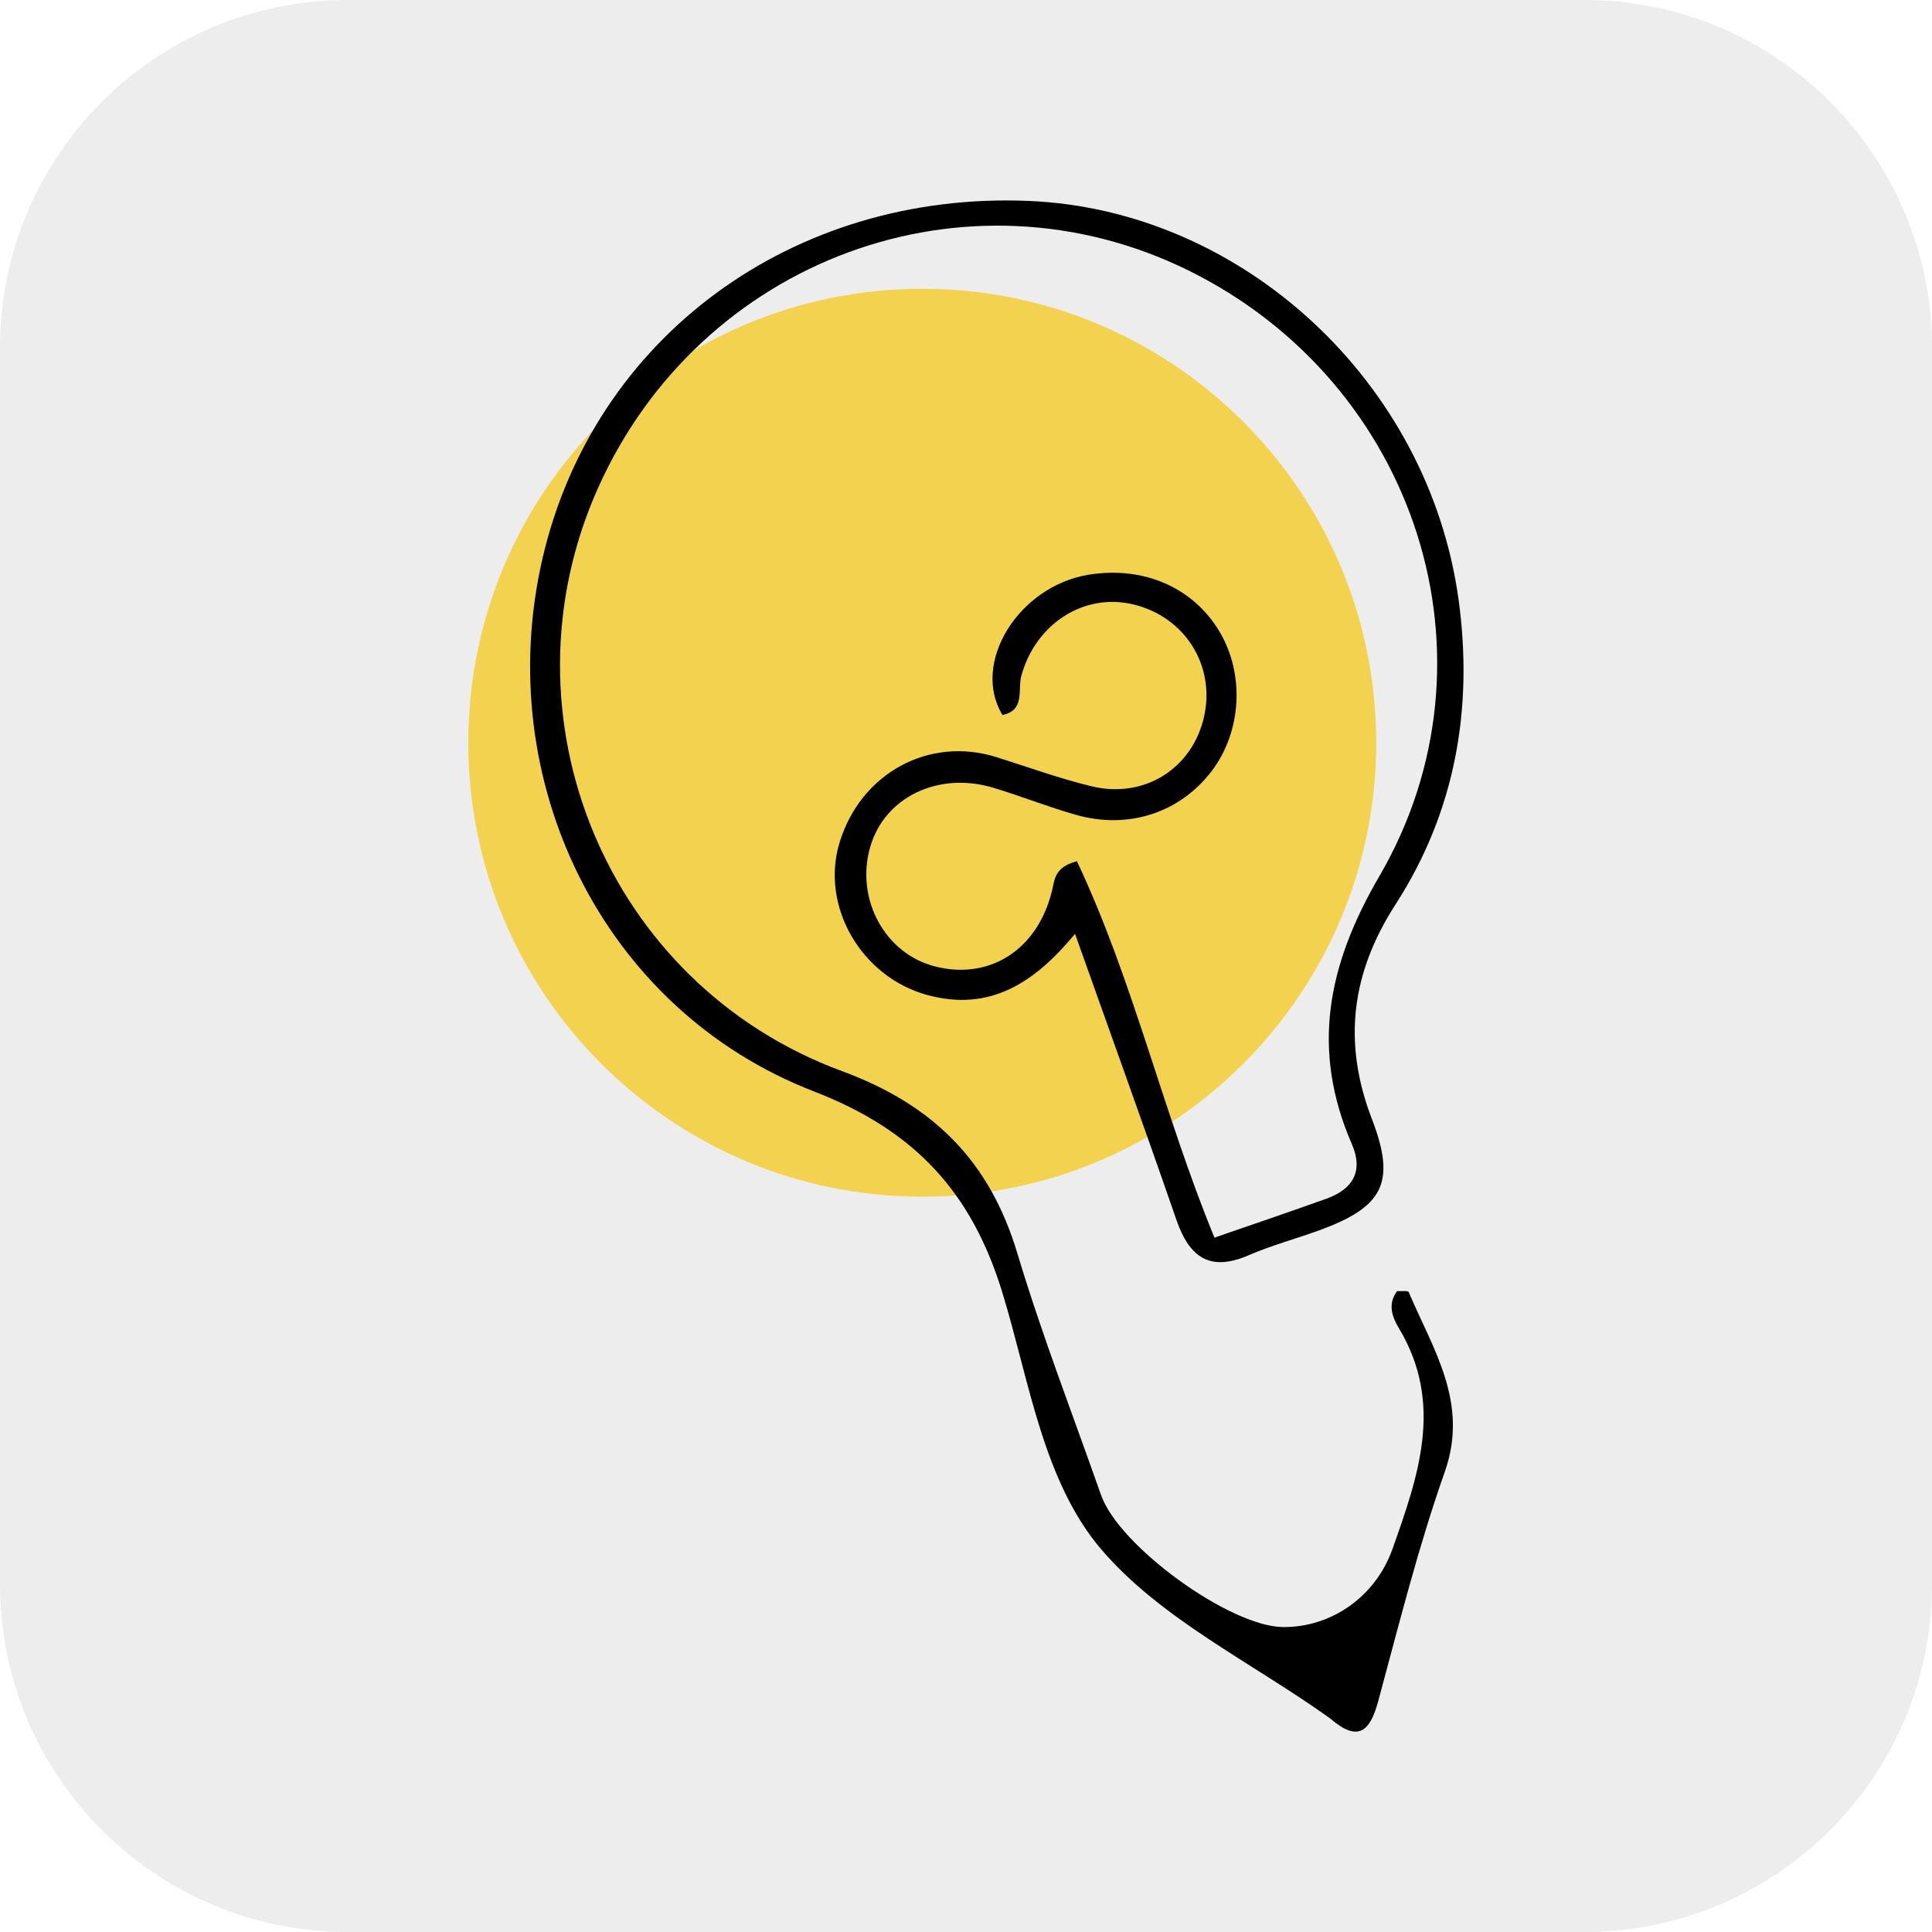
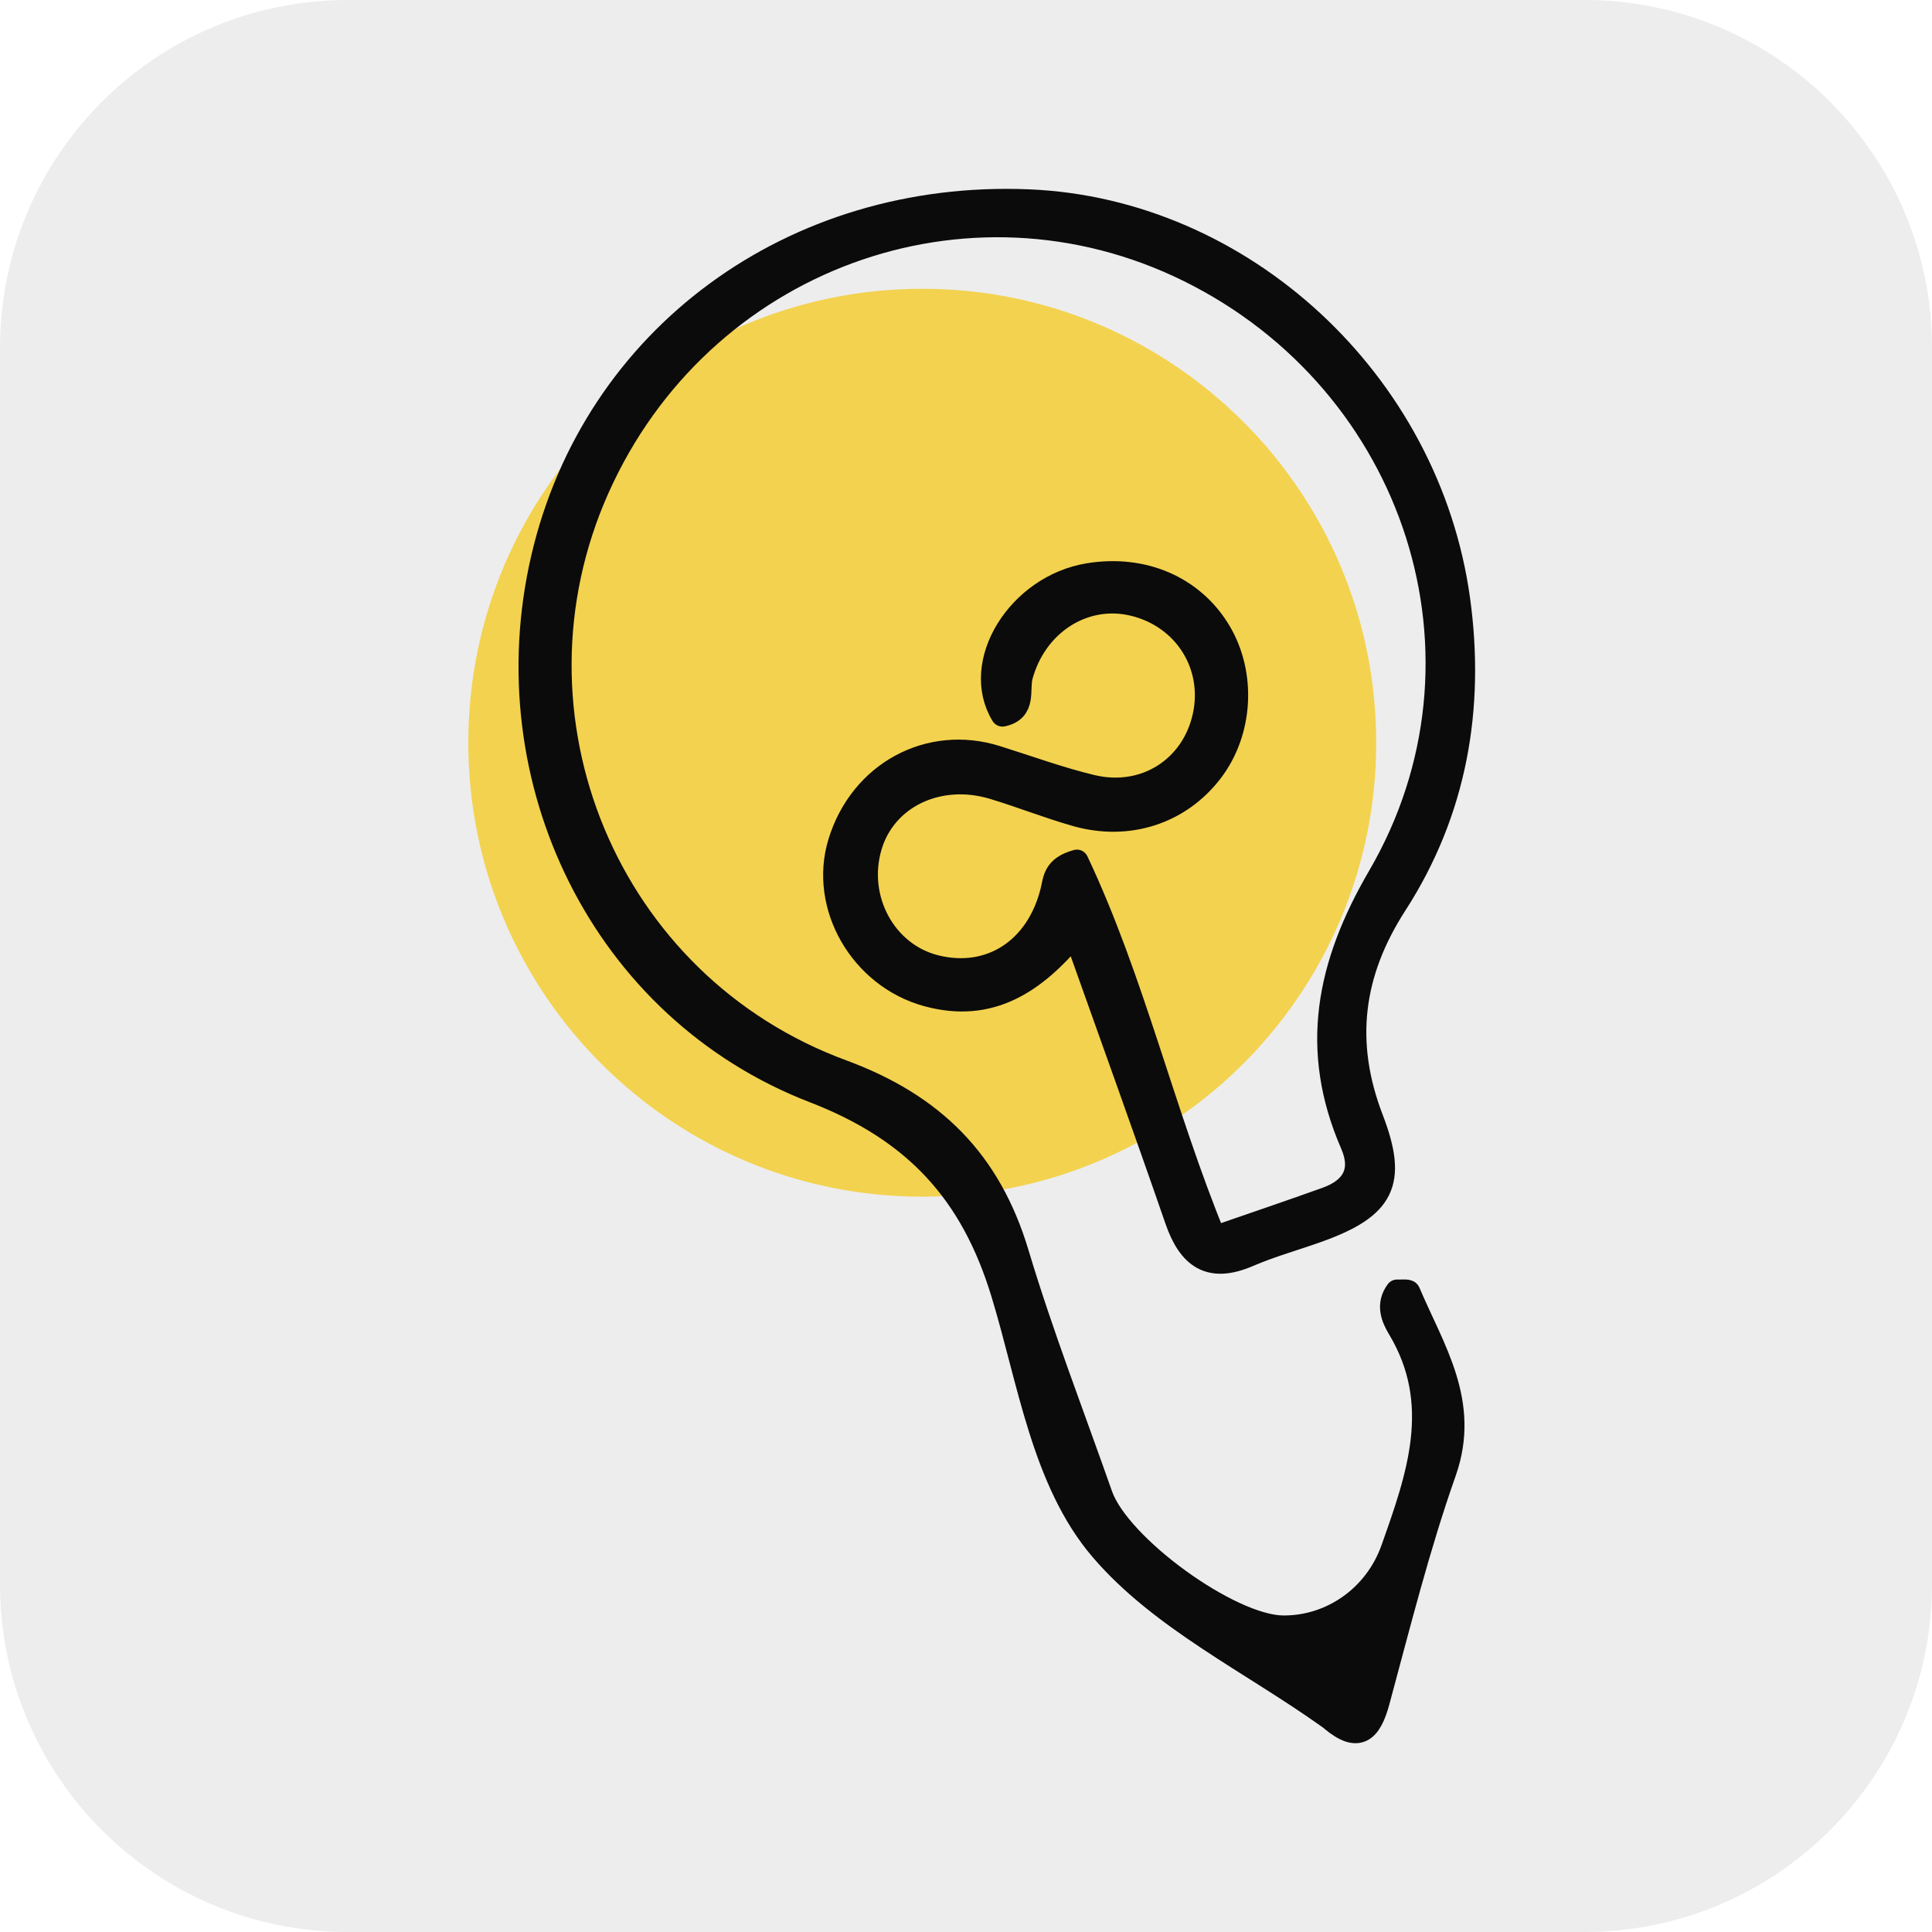
<svg xmlns="http://www.w3.org/2000/svg" id="_图层_2" data-name="图层 2" viewBox="0 0 250 250">
  <defs>
    <style>
      .cls-1 {
        fill: #f3d24f;
      }

      .cls-2 {
        fill: #ededed;
      }
+ 
+       .line {
+         fill: #0b0b0b;
+         stroke: #0b0b0b;
+         stroke-width: 3;
+         stroke-linejoin: round;
+         paint-order: stroke fill;
+       }
    </style>
  </defs>
  <g id="_图层_2-2" data-name="图层 2">
    <rect class="cls-2" width="250" height="250" rx="45" ry="45" />
    <g>
      <circle class="cls-1" cx="119.34" cy="96.11" r="58.74" />
-       <path d="m139.35,111.44c7.3,15.45,11.11,32.41,17.8,48.71,5.08-1.76,9.82-3.36,14.52-5.05,3.4-1.23,4.78-3.56,3.26-7.05-5.31-12.22-3.17-23.12,3.53-34.62,16.45-28.23,4.83-63.86-24.63-78.41-28.76-14.2-63.22-1.51-76.47,28.18-13.14,29.43,1.1,64.17,31.61,75.41,11.8,4.35,19.09,11.63,22.67,23.55,3.17,10.57,7.18,20.89,10.84,31.31,2.33,6.62,16.64,16.99,23.52,17.07,6.22.07,11.98-3.89,14.18-10.09,3.33-9.39,6.69-18.81.86-28.54-.82-1.37-1.56-3.08-.26-4.84.49.03,1.42-.09,1.51.13,3.14,7.42,7.83,14.29,4.66,23.27-3.42,9.69-5.92,19.72-8.61,29.66-1.06,3.93-2.59,5.3-6.07,2.36-.14-.12-.29-.23-.45-.34-9.93-7.07-21.6-12.65-29.29-21.63-7.55-8.82-9.33-21.8-12.8-33.18-3.97-13.03-11.31-21.05-24.4-26.11-27.39-10.58-41.78-40.31-35.12-69.01,6.64-28.59,32.38-47.5,62.92-46.22,27.59,1.15,51.73,23.35,55.61,51.6,1.92,13.97-.39,27.39-8.14,39.4-5.73,8.88-6.9,17.86-3.08,27.79,3.19,8.29,1.45,11.43-6.94,14.46-3,1.08-6.09,1.92-9.01,3.18-5.03,2.18-7.67.25-9.34-4.57-4.22-12.21-8.62-24.35-13.12-37.02-5.16,6.23-10.94,10.15-19.13,7.91-8.55-2.34-13.85-11.5-11.34-19.73,2.75-9,11.6-13.79,20.32-11.04,4.11,1.29,8.17,2.78,12.35,3.78,6.82,1.62,12.99-2.35,14.49-9,1.5-6.64-2.47-12.95-9.15-14.55-6.43-1.54-12.68,2.55-14.5,9.28-.48,1.76.54,4.42-2.43,5.03-4.09-6.71,2.06-16.66,11.14-18.15,7.1-1.16,13.54,1.64,16.95,7.37,3.27,5.5,2.86,12.91-1,18.01-4.08,5.39-10.77,7.63-17.58,5.69-3.6-1.02-7.09-2.42-10.68-3.5-7.11-2.15-14.06,1.2-15.93,7.61-1.98,6.76,1.88,13.88,8.42,15.52,7.05,1.77,13.22-2.18,15.09-9.8.36-1.46.28-3.02,3.19-3.82Z" />
+       <path class="line" d="m139.35,111.44c7.3,15.45,11.11,32.41,17.8,48.71,5.08-1.76,9.82-3.36,14.52-5.05,3.4-1.23,4.78-3.56,3.26-7.05-5.31-12.22-3.17-23.12,3.53-34.62,16.45-28.23,4.83-63.86-24.63-78.41-28.76-14.2-63.22-1.51-76.47,28.18-13.14,29.43,1.1,64.17,31.61,75.41,11.8,4.35,19.09,11.63,22.67,23.55,3.17,10.57,7.18,20.89,10.84,31.31,2.33,6.62,16.64,16.99,23.52,17.07,6.22.07,11.98-3.89,14.18-10.09,3.33-9.39,6.69-18.81.86-28.54-.82-1.37-1.56-3.08-.26-4.84.49.03,1.42-.09,1.51.13,3.14,7.42,7.83,14.29,4.66,23.27-3.42,9.69-5.92,19.72-8.61,29.66-1.06,3.93-2.59,5.3-6.07,2.36-.14-.12-.29-.23-.45-.34-9.93-7.07-21.6-12.65-29.29-21.63-7.55-8.82-9.33-21.8-12.8-33.18-3.97-13.03-11.31-21.05-24.4-26.11-27.39-10.58-41.78-40.31-35.12-69.01,6.64-28.59,32.38-47.5,62.92-46.22,27.59,1.15,51.73,23.35,55.61,51.6,1.92,13.97-.39,27.39-8.14,39.4-5.73,8.88-6.9,17.86-3.08,27.79,3.19,8.29,1.45,11.43-6.94,14.46-3,1.08-6.09,1.92-9.01,3.18-5.03,2.18-7.67.25-9.34-4.57-4.22-12.21-8.62-24.35-13.12-37.02-5.16,6.23-10.94,10.15-19.13,7.91-8.55-2.34-13.85-11.5-11.34-19.73,2.75-9,11.6-13.79,20.32-11.04,4.11,1.29,8.17,2.78,12.35,3.78,6.82,1.62,12.99-2.35,14.49-9,1.5-6.64-2.47-12.95-9.15-14.55-6.43-1.54-12.68,2.55-14.5,9.28-.48,1.76.54,4.42-2.43,5.03-4.09-6.71,2.06-16.66,11.14-18.15,7.1-1.16,13.54,1.64,16.95,7.37,3.27,5.5,2.86,12.91-1,18.01-4.08,5.39-10.77,7.63-17.58,5.69-3.6-1.02-7.09-2.42-10.68-3.5-7.11-2.15-14.06,1.2-15.93,7.61-1.98,6.76,1.88,13.88,8.42,15.52,7.05,1.77,13.22-2.18,15.09-9.8.36-1.46.28-3.02,3.19-3.82Z" />
    </g>
  </g>
</svg>
